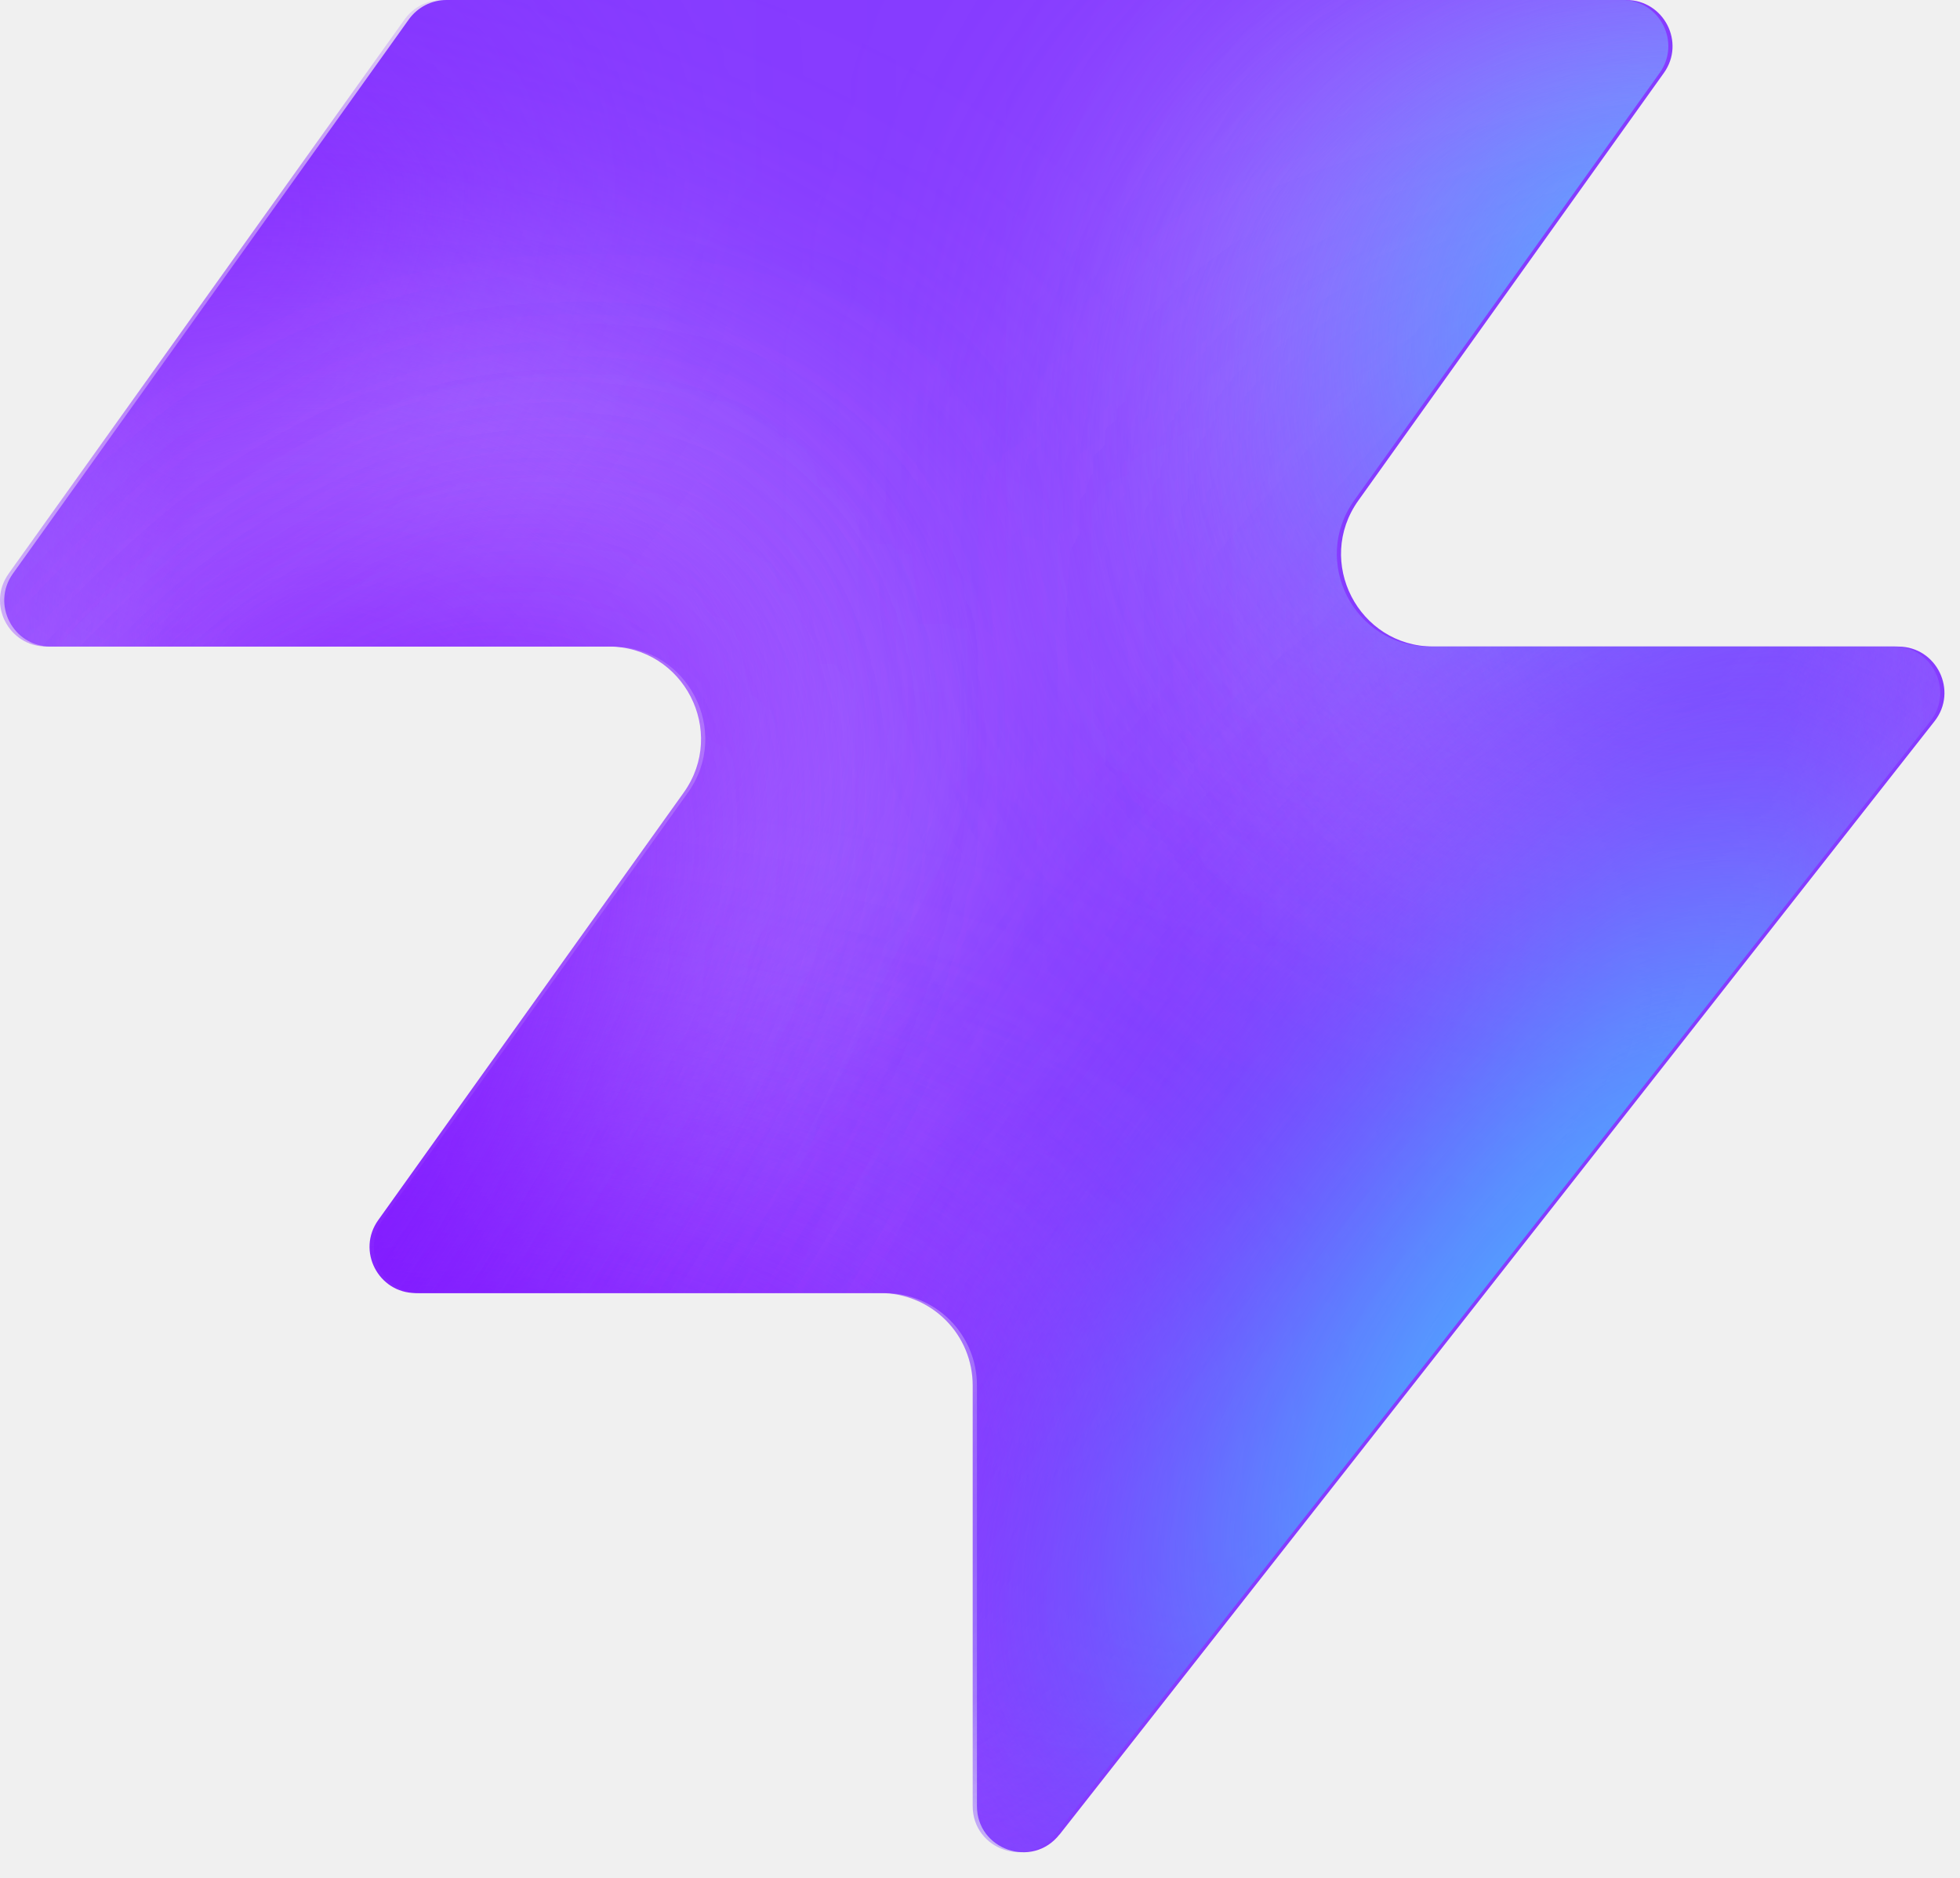
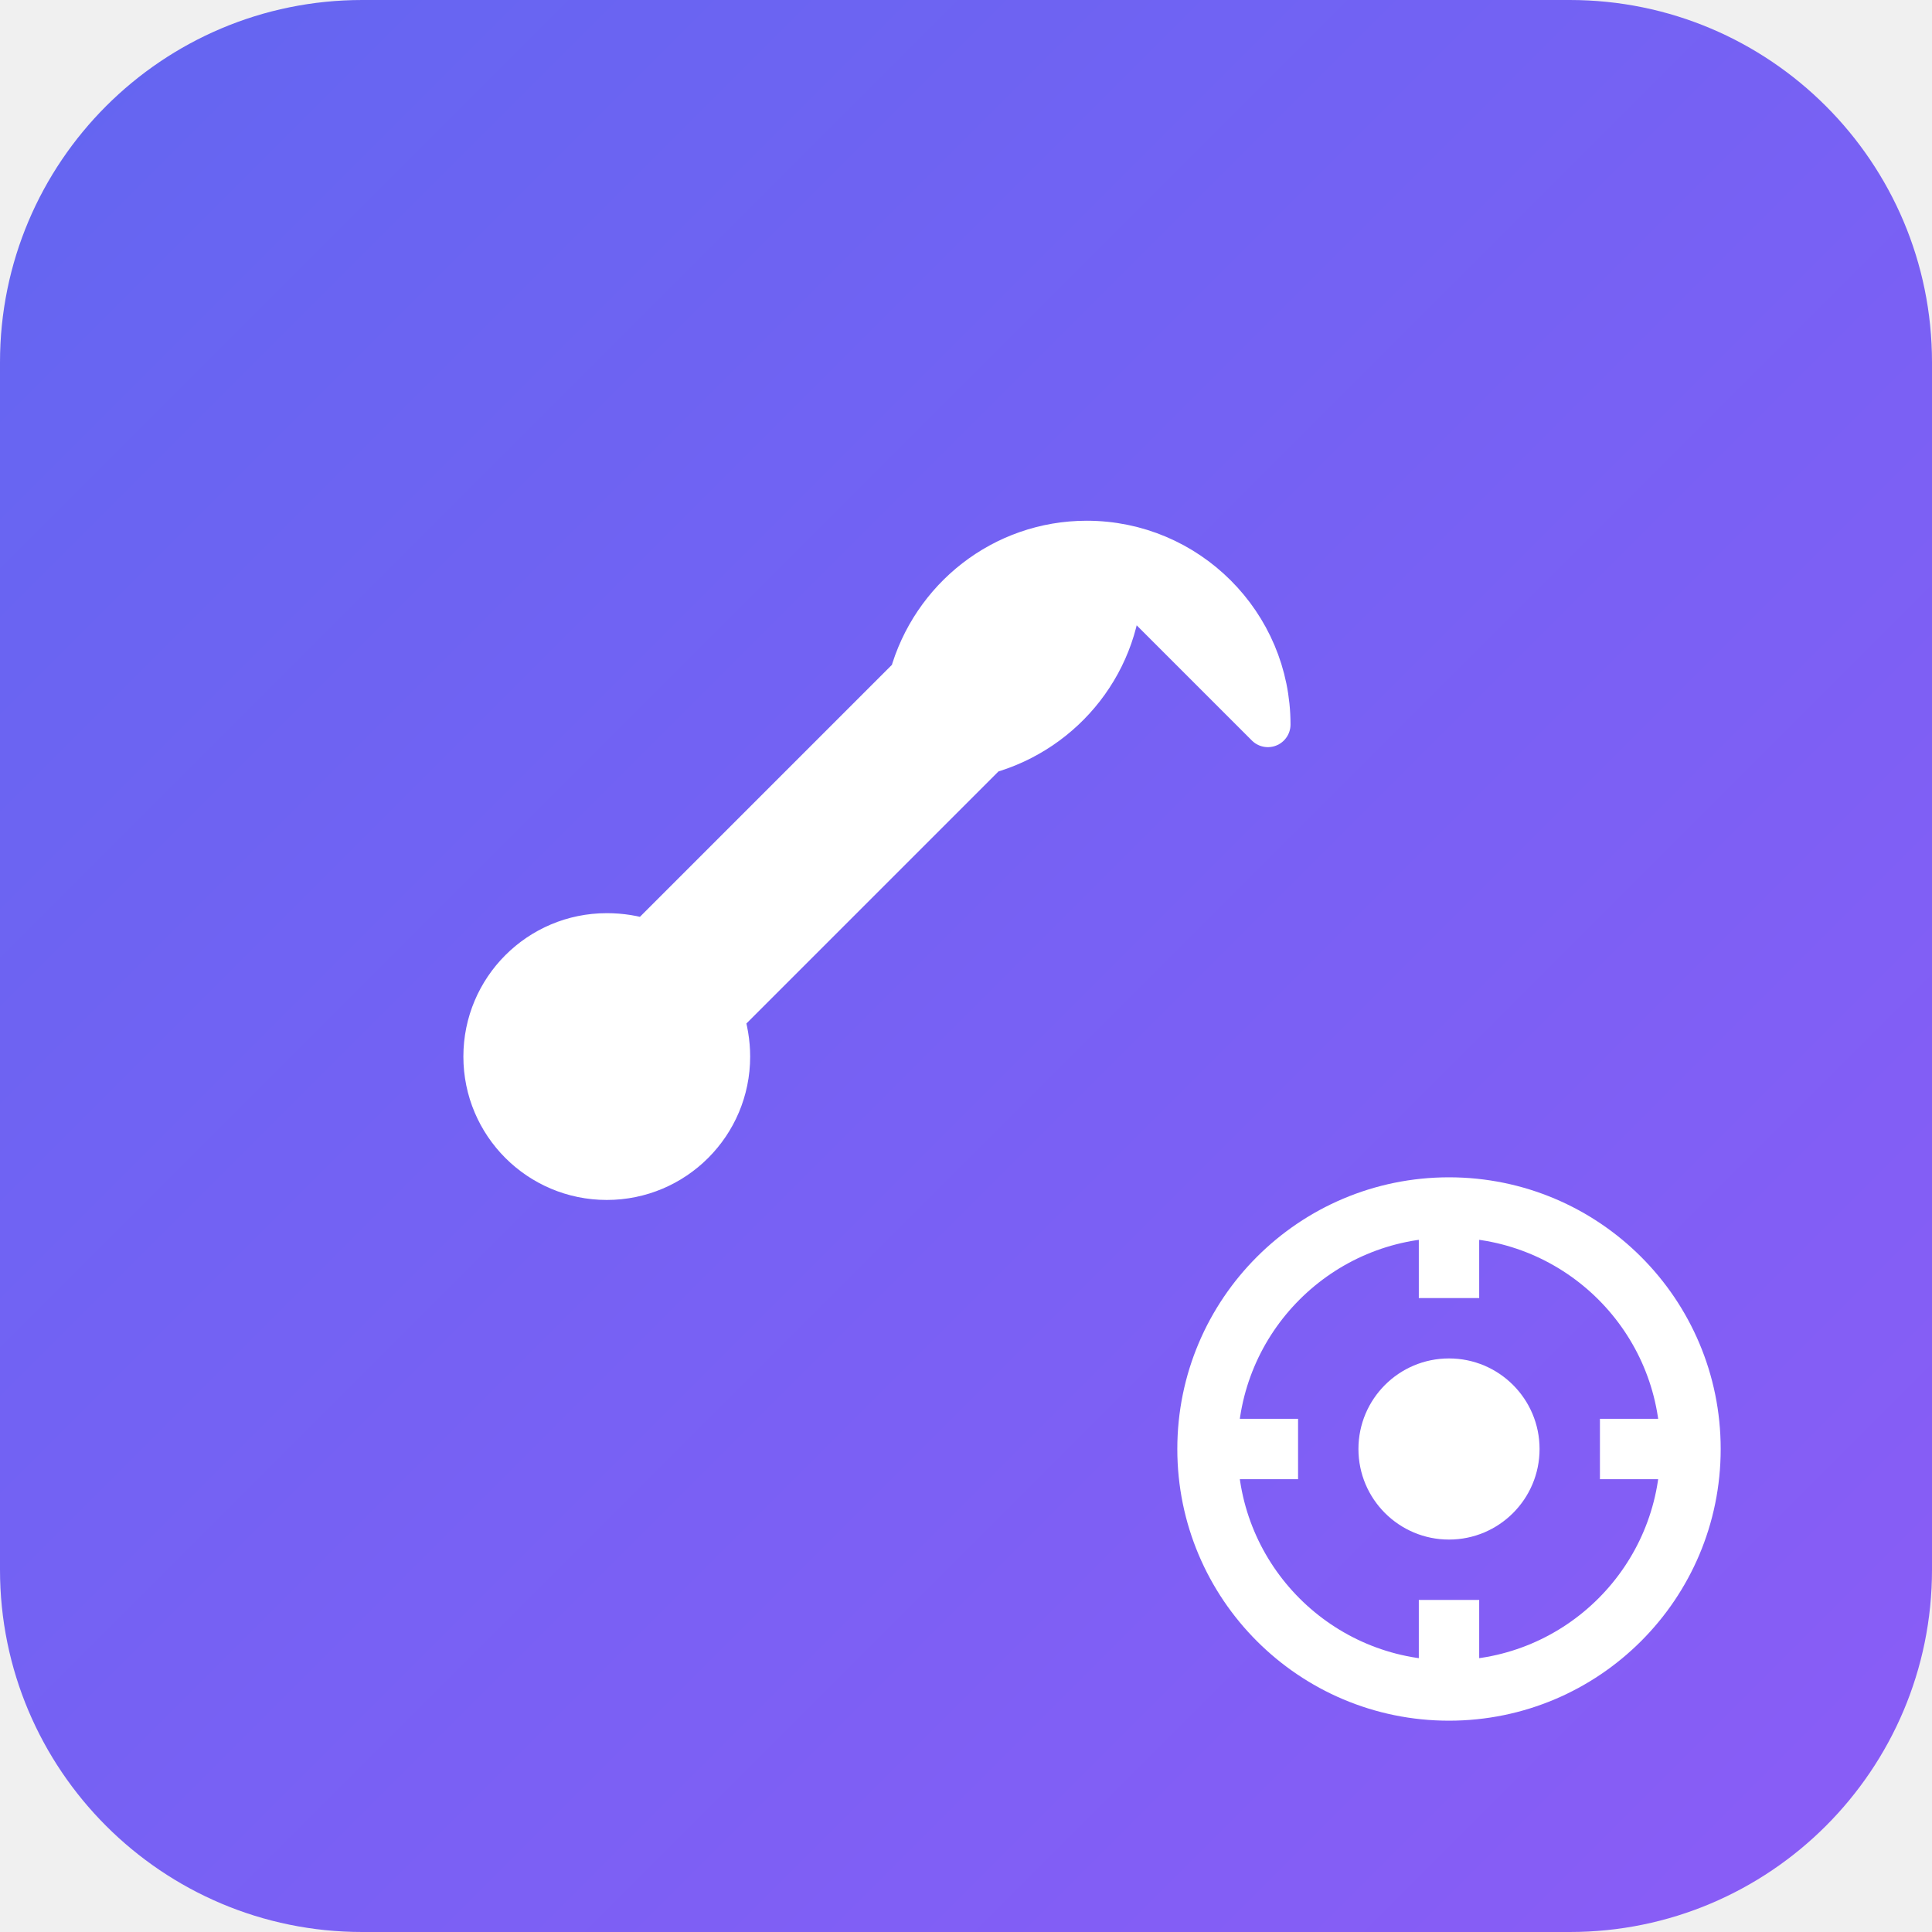
- <svg xmlns="http://www.w3.org/2000/svg" width="48" height="46" fill="none" viewBox="0 0 48 46">
-   <path fill="#863bff" d="M25.946 44.938c-.664.845-2.021.375-2.021-.698V33.937a2.26 2.26 0 0 0-2.262-2.262H10.287c-.92 0-1.456-1.04-.92-1.788l7.48-10.471c1.07-1.497 0-3.578-1.842-3.578H1.237c-.92 0-1.456-1.04-.92-1.788L10.013.474c.214-.297.556-.474.92-.474h28.894c.92 0 1.456 1.04.92 1.788l-7.48 10.471c-1.07 1.498 0 3.579 1.842 3.579h11.377c.943 0 1.473 1.088.89 1.83L25.947 44.94z" style="fill:#863bff;fill:color(display-p3 .525 .23 1);fill-opacity:1" />
-   <mask id="a" width="48" height="46" x="0" y="0" maskUnits="userSpaceOnUse" style="mask-type:alpha">
-     <path fill="#000" d="M25.842 44.938c-.664.844-2.021.375-2.021-.698V33.937a2.26 2.26 0 0 0-2.262-2.262H10.183c-.92 0-1.456-1.04-.92-1.788l7.48-10.471c1.07-1.498 0-3.579-1.842-3.579H1.133c-.92 0-1.456-1.04-.92-1.787L9.91.473c.214-.297.556-.474.92-.474h28.894c.92 0 1.456 1.04.92 1.788l-7.48 10.471c-1.07 1.498 0 3.578 1.842 3.578h11.377c.943 0 1.473 1.088.89 1.832L25.843 44.94z" style="fill:#000;fill-opacity:1" />
-   </mask>
-   <g mask="url(#a)">
-     <g filter="url(#b)">
-       <ellipse cx="5.508" cy="14.704" fill="#ede6ff" rx="5.508" ry="14.704" style="fill:#ede6ff;fill:color(display-p3 .927 .903 1);fill-opacity:1" transform="matrix(.00324 1 1 -.00324 -4.47 31.516)" />
-     </g>
-     <g filter="url(#c)">
-       <ellipse cx="10.399" cy="29.851" fill="#ede6ff" rx="10.399" ry="29.851" style="fill:#ede6ff;fill:color(display-p3 .927 .903 1);fill-opacity:1" transform="matrix(.00324 1 1 -.00324 -39.328 7.883)" />
-     </g>
-     <g filter="url(#d)">
-       <ellipse cx="5.508" cy="30.487" fill="#7e14ff" rx="5.508" ry="30.487" style="fill:#7e14ff;fill:color(display-p3 .492 .077 1);fill-opacity:1" transform="rotate(89.814 -25.913 -14.639)scale(1 -1)" />
-     </g>
-     <g filter="url(#e)">
-       <ellipse cx="5.508" cy="30.599" fill="#7e14ff" rx="5.508" ry="30.599" style="fill:#7e14ff;fill:color(display-p3 .492 .077 1);fill-opacity:1" transform="rotate(89.814 -32.644 -3.334)scale(1 -1)" />
-     </g>
-     <g filter="url(#f)">
-       <ellipse cx="5.508" cy="30.599" fill="#7e14ff" rx="5.508" ry="30.599" style="fill:#7e14ff;fill:color(display-p3 .492 .077 1);fill-opacity:1" transform="matrix(.00324 1 1 -.00324 -34.34 30.47)" />
-     </g>
-     <g filter="url(#g)">
-       <ellipse cx="14.072" cy="22.078" fill="#ede6ff" rx="14.072" ry="22.078" style="fill:#ede6ff;fill:color(display-p3 .927 .903 1);fill-opacity:1" transform="rotate(93.35 24.506 48.493)scale(-1 1)" />
-     </g>
-     <g filter="url(#h)">
-       <ellipse cx="3.47" cy="21.501" fill="#7e14ff" rx="3.47" ry="21.501" style="fill:#7e14ff;fill:color(display-p3 .492 .077 1);fill-opacity:1" transform="rotate(89.009 28.708 47.59)scale(-1 1)" />
-     </g>
-     <g filter="url(#i)">
-       <ellipse cx="3.47" cy="21.501" fill="#7e14ff" rx="3.47" ry="21.501" style="fill:#7e14ff;fill:color(display-p3 .492 .077 1);fill-opacity:1" transform="rotate(89.009 28.708 47.59)scale(-1 1)" />
-     </g>
-     <g filter="url(#j)">
-       <ellipse cx=".387" cy="8.972" fill="#7e14ff" rx="4.407" ry="29.108" style="fill:#7e14ff;fill:color(display-p3 .492 .077 1);fill-opacity:1" transform="rotate(39.51 .387 8.972)" />
-     </g>
-     <g filter="url(#k)">
-       <ellipse cx="47.523" cy="-6.092" fill="#7e14ff" rx="4.407" ry="29.108" style="fill:#7e14ff;fill:color(display-p3 .492 .077 1);fill-opacity:1" transform="rotate(37.892 47.523 -6.092)" />
-     </g>
-     <g filter="url(#l)">
-       <ellipse cx="41.412" cy="6.333" fill="#47bfff" rx="5.971" ry="9.665" style="fill:#47bfff;fill:color(display-p3 .28 .748 1);fill-opacity:1" transform="rotate(37.892 41.412 6.333)" />
-     </g>
-     <g filter="url(#m)">
-       <ellipse cx="-1.879" cy="38.332" fill="#7e14ff" rx="4.407" ry="29.108" style="fill:#7e14ff;fill:color(display-p3 .492 .077 1);fill-opacity:1" transform="rotate(37.892 -1.88 38.332)" />
-     </g>
-     <g filter="url(#n)">
-       <ellipse cx="-1.879" cy="38.332" fill="#7e14ff" rx="4.407" ry="29.108" style="fill:#7e14ff;fill:color(display-p3 .492 .077 1);fill-opacity:1" transform="rotate(37.892 -1.88 38.332)" />
-     </g>
-     <g filter="url(#o)">
-       <ellipse cx="35.651" cy="29.907" fill="#7e14ff" rx="4.407" ry="29.108" style="fill:#7e14ff;fill:color(display-p3 .492 .077 1);fill-opacity:1" transform="rotate(37.892 35.651 29.907)" />
-     </g>
-     <g filter="url(#p)">
-       <ellipse cx="38.418" cy="32.4" fill="#47bfff" rx="5.971" ry="15.297" style="fill:#47bfff;fill:color(display-p3 .28 .748 1);fill-opacity:1" transform="rotate(37.892 38.418 32.4)" />
-     </g>
-   </g>
+ <svg xmlns="http://www.w3.org/2000/svg" viewBox="0 0 64 64" fill="none">
  <defs>
-     <filter id="b" width="60.045" height="41.654" x="-19.77" y="16.149" color-interpolation-filters="sRGB" filterUnits="userSpaceOnUse">
-       <feFlood flood-opacity="0" result="BackgroundImageFix" />
-       <feBlend in="SourceGraphic" in2="BackgroundImageFix" result="shape" />
-       <feGaussianBlur result="effect1_foregroundBlur_2002_17158" stdDeviation="7.659" />
-     </filter>
-     <filter id="c" width="90.34" height="51.437" x="-54.613" y="-7.533" color-interpolation-filters="sRGB" filterUnits="userSpaceOnUse">
-       <feFlood flood-opacity="0" result="BackgroundImageFix" />
-       <feBlend in="SourceGraphic" in2="BackgroundImageFix" result="shape" />
-       <feGaussianBlur result="effect1_foregroundBlur_2002_17158" stdDeviation="7.659" />
-     </filter>
-     <filter id="d" width="79.355" height="29.4" x="-49.64" y="2.03" color-interpolation-filters="sRGB" filterUnits="userSpaceOnUse">
-       <feFlood flood-opacity="0" result="BackgroundImageFix" />
-       <feBlend in="SourceGraphic" in2="BackgroundImageFix" result="shape" />
-       <feGaussianBlur result="effect1_foregroundBlur_2002_17158" stdDeviation="4.596" />
-     </filter>
-     <filter id="e" width="79.579" height="29.4" x="-45.045" y="20.029" color-interpolation-filters="sRGB" filterUnits="userSpaceOnUse">
-       <feFlood flood-opacity="0" result="BackgroundImageFix" />
-       <feBlend in="SourceGraphic" in2="BackgroundImageFix" result="shape" />
-       <feGaussianBlur result="effect1_foregroundBlur_2002_17158" stdDeviation="4.596" />
-     </filter>
-     <filter id="f" width="79.579" height="29.4" x="-43.513" y="21.178" color-interpolation-filters="sRGB" filterUnits="userSpaceOnUse">
-       <feFlood flood-opacity="0" result="BackgroundImageFix" />
-       <feBlend in="SourceGraphic" in2="BackgroundImageFix" result="shape" />
-       <feGaussianBlur result="effect1_foregroundBlur_2002_17158" stdDeviation="4.596" />
-     </filter>
-     <filter id="g" width="74.749" height="58.852" x="15.756" y="-17.901" color-interpolation-filters="sRGB" filterUnits="userSpaceOnUse">
-       <feFlood flood-opacity="0" result="BackgroundImageFix" />
-       <feBlend in="SourceGraphic" in2="BackgroundImageFix" result="shape" />
-       <feGaussianBlur result="effect1_foregroundBlur_2002_17158" stdDeviation="7.659" />
-     </filter>
-     <filter id="h" width="61.377" height="25.362" x="23.548" y="2.284" color-interpolation-filters="sRGB" filterUnits="userSpaceOnUse">
-       <feFlood flood-opacity="0" result="BackgroundImageFix" />
-       <feBlend in="SourceGraphic" in2="BackgroundImageFix" result="shape" />
-       <feGaussianBlur result="effect1_foregroundBlur_2002_17158" stdDeviation="4.596" />
-     </filter>
-     <filter id="i" width="61.377" height="25.362" x="23.548" y="2.284" color-interpolation-filters="sRGB" filterUnits="userSpaceOnUse">
-       <feFlood flood-opacity="0" result="BackgroundImageFix" />
-       <feBlend in="SourceGraphic" in2="BackgroundImageFix" result="shape" />
-       <feGaussianBlur result="effect1_foregroundBlur_2002_17158" stdDeviation="4.596" />
-     </filter>
-     <filter id="j" width="56.045" height="63.649" x="-27.636" y="-22.853" color-interpolation-filters="sRGB" filterUnits="userSpaceOnUse">
-       <feFlood flood-opacity="0" result="BackgroundImageFix" />
-       <feBlend in="SourceGraphic" in2="BackgroundImageFix" result="shape" />
-       <feGaussianBlur result="effect1_foregroundBlur_2002_17158" stdDeviation="4.596" />
-     </filter>
-     <filter id="k" width="54.814" height="64.646" x="20.116" y="-38.415" color-interpolation-filters="sRGB" filterUnits="userSpaceOnUse">
-       <feFlood flood-opacity="0" result="BackgroundImageFix" />
-       <feBlend in="SourceGraphic" in2="BackgroundImageFix" result="shape" />
-       <feGaussianBlur result="effect1_foregroundBlur_2002_17158" stdDeviation="4.596" />
-     </filter>
-     <filter id="l" width="33.541" height="35.313" x="24.641" y="-11.323" color-interpolation-filters="sRGB" filterUnits="userSpaceOnUse">
-       <feFlood flood-opacity="0" result="BackgroundImageFix" />
-       <feBlend in="SourceGraphic" in2="BackgroundImageFix" result="shape" />
-       <feGaussianBlur result="effect1_foregroundBlur_2002_17158" stdDeviation="4.596" />
-     </filter>
-     <filter id="m" width="54.814" height="64.646" x="-29.286" y="6.009" color-interpolation-filters="sRGB" filterUnits="userSpaceOnUse">
-       <feFlood flood-opacity="0" result="BackgroundImageFix" />
-       <feBlend in="SourceGraphic" in2="BackgroundImageFix" result="shape" />
-       <feGaussianBlur result="effect1_foregroundBlur_2002_17158" stdDeviation="4.596" />
-     </filter>
-     <filter id="n" width="54.814" height="64.646" x="-29.286" y="6.009" color-interpolation-filters="sRGB" filterUnits="userSpaceOnUse">
-       <feFlood flood-opacity="0" result="BackgroundImageFix" />
-       <feBlend in="SourceGraphic" in2="BackgroundImageFix" result="shape" />
-       <feGaussianBlur result="effect1_foregroundBlur_2002_17158" stdDeviation="4.596" />
-     </filter>
-     <filter id="o" width="54.814" height="64.646" x="8.244" y="-2.416" color-interpolation-filters="sRGB" filterUnits="userSpaceOnUse">
-       <feFlood flood-opacity="0" result="BackgroundImageFix" />
-       <feBlend in="SourceGraphic" in2="BackgroundImageFix" result="shape" />
-       <feGaussianBlur result="effect1_foregroundBlur_2002_17158" stdDeviation="4.596" />
-     </filter>
-     <filter id="p" width="39.409" height="43.623" x="18.713" y="10.588" color-interpolation-filters="sRGB" filterUnits="userSpaceOnUse">
-       <feFlood flood-opacity="0" result="BackgroundImageFix" />
-       <feBlend in="SourceGraphic" in2="BackgroundImageFix" result="shape" />
-       <feGaussianBlur result="effect1_foregroundBlur_2002_17158" stdDeviation="4.596" />
-     </filter>
+     <linearGradient id="grad" x1="0%" y1="0%" x2="100%" y2="100%">
+       <stop offset="0%" style="stop-color:#6366f1;stop-opacity:1" />
+       <stop offset="100%" style="stop-color:#8b5cf6;stop-opacity:1" />
+     </linearGradient>
  </defs>
+   <rect width="64" height="64" rx="12" fill="url(#grad)" />
+   <path d="M42 24c0-3.31-2.69-6-6-6-2.76 0-5.08 1.87-5.79 4.42l-8.79 8.79c-.42-.14-.86-.21-1.32-.21-2.21 0-4 1.79-4 4s1.79 4 4 4 4-1.79 4-4c0-.46-.08-.9-.21-1.32l8.79-8.79c2.55-.71 4.42-3.03 4.42-5.79z" fill="white" stroke="white" stroke-width="1.5" stroke-linecap="round" stroke-linejoin="round" />
+   <circle cx="48" cy="48" r="8" fill="none" stroke="white" stroke-width="2" />
+   <circle cx="48" cy="48" r="3" fill="white" />
+   <line x1="48" y1="40" x2="48" y2="43" stroke="white" stroke-width="2" />
+   <line x1="48" y1="53" x2="48" y2="56" stroke="white" stroke-width="2" />
+   <line x1="56" y1="48" x2="53" y2="48" stroke="white" stroke-width="2" />
+   <line x1="43" y1="48" x2="40" y2="48" stroke="white" stroke-width="2" />
</svg>
